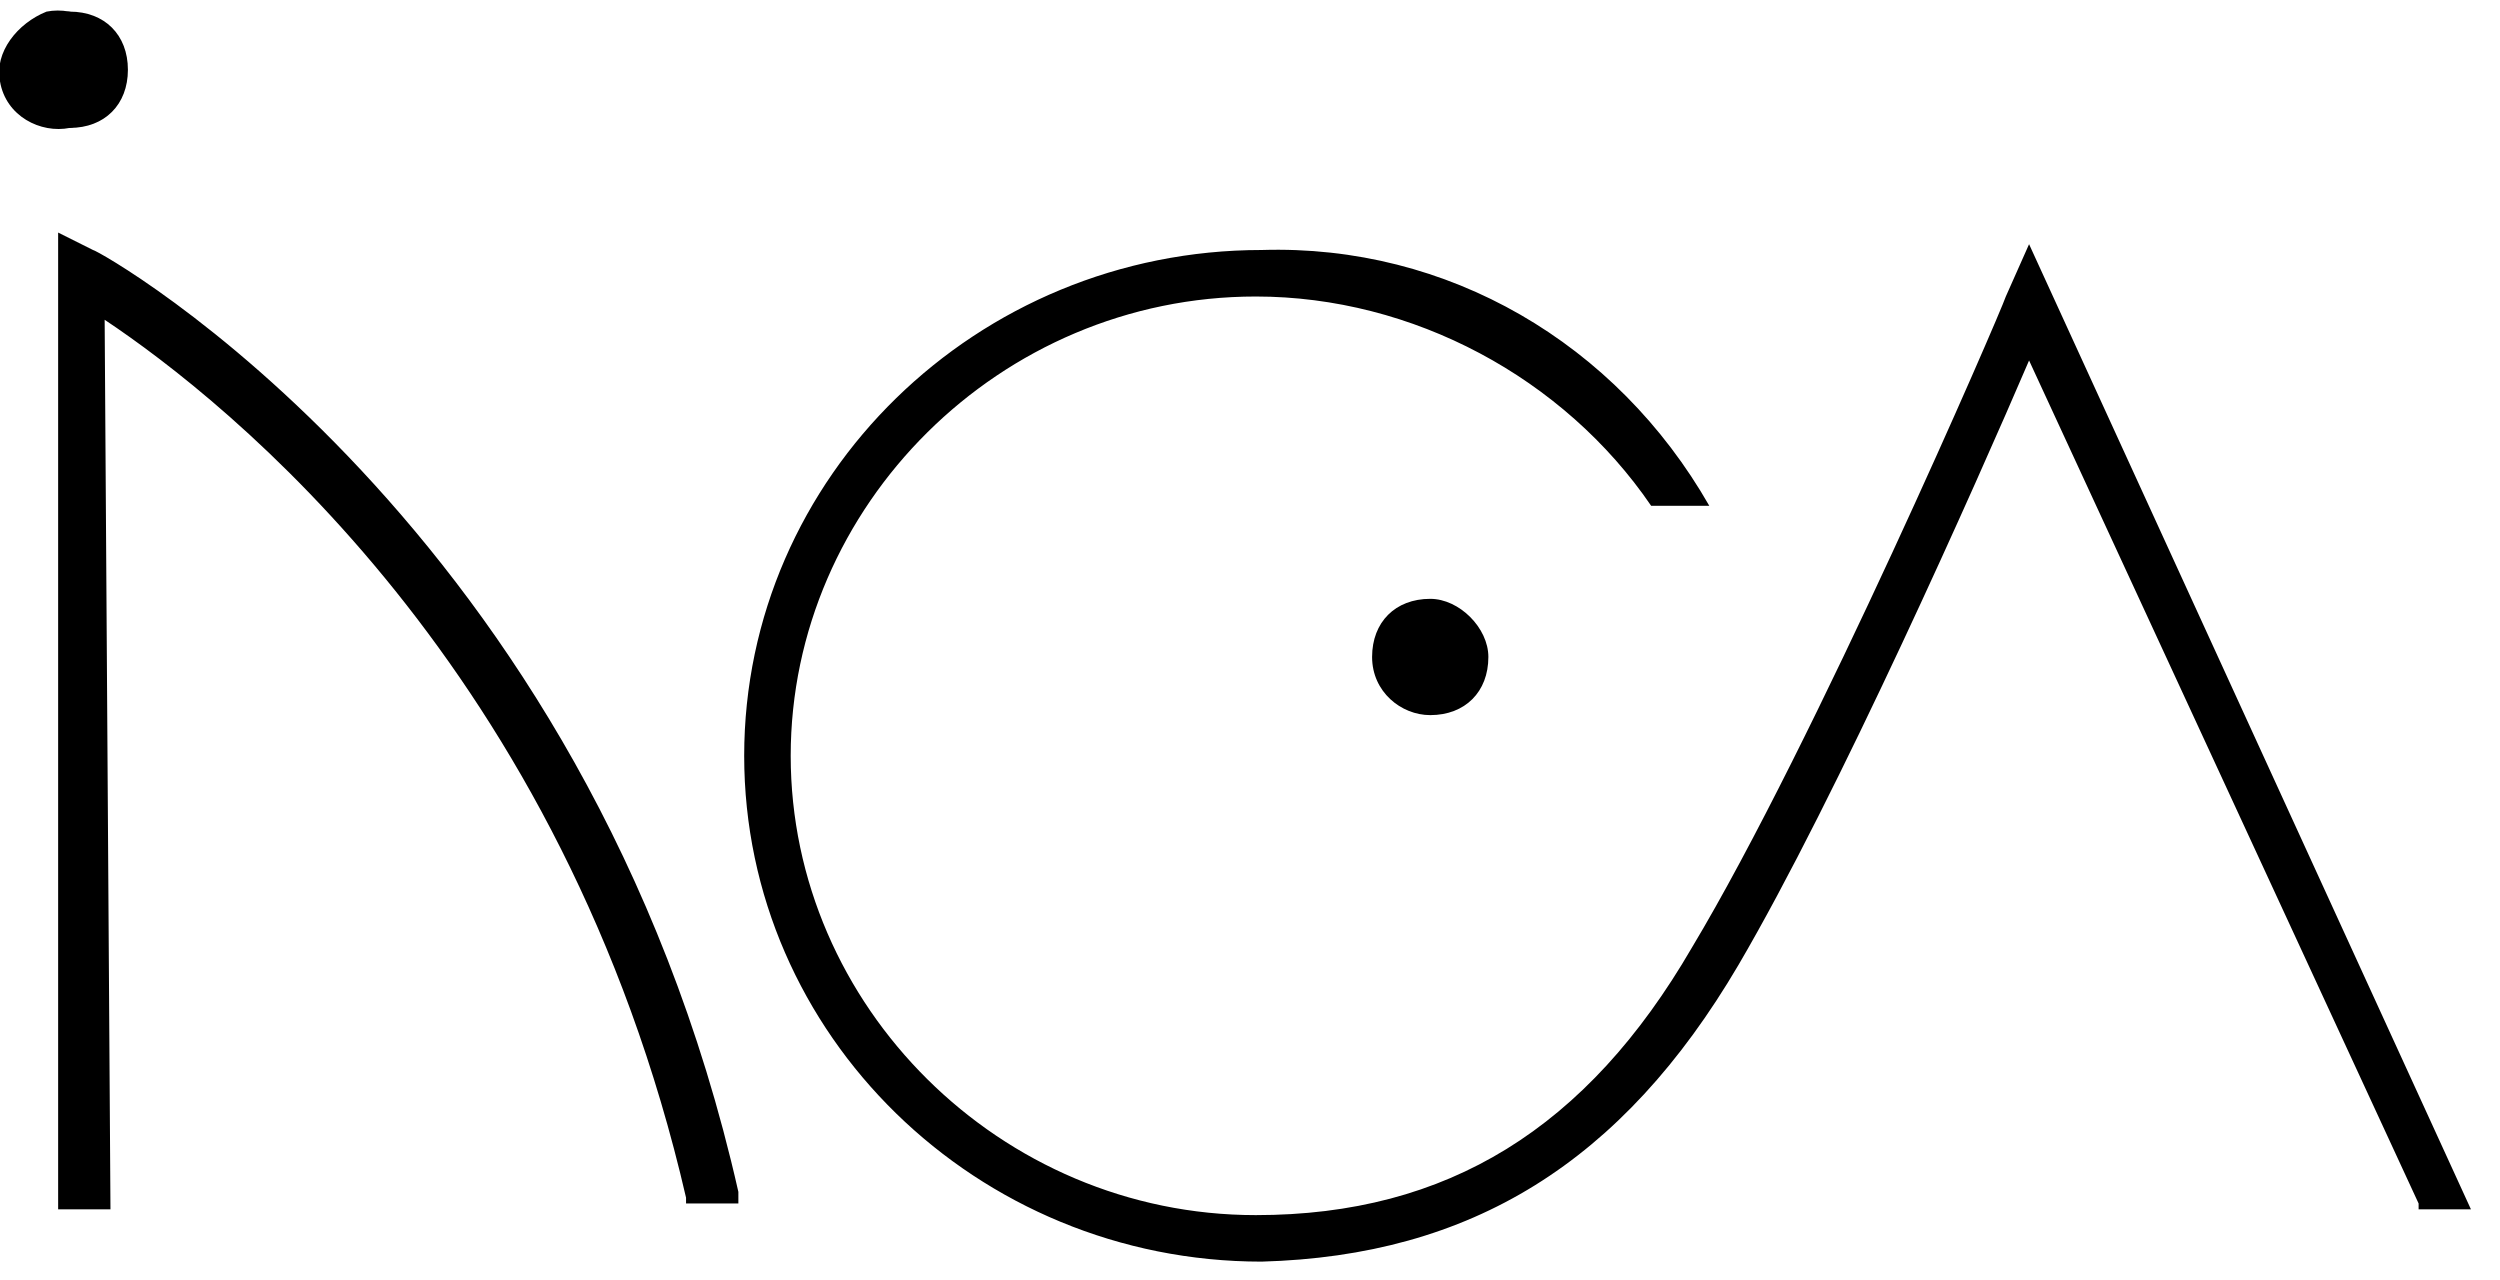
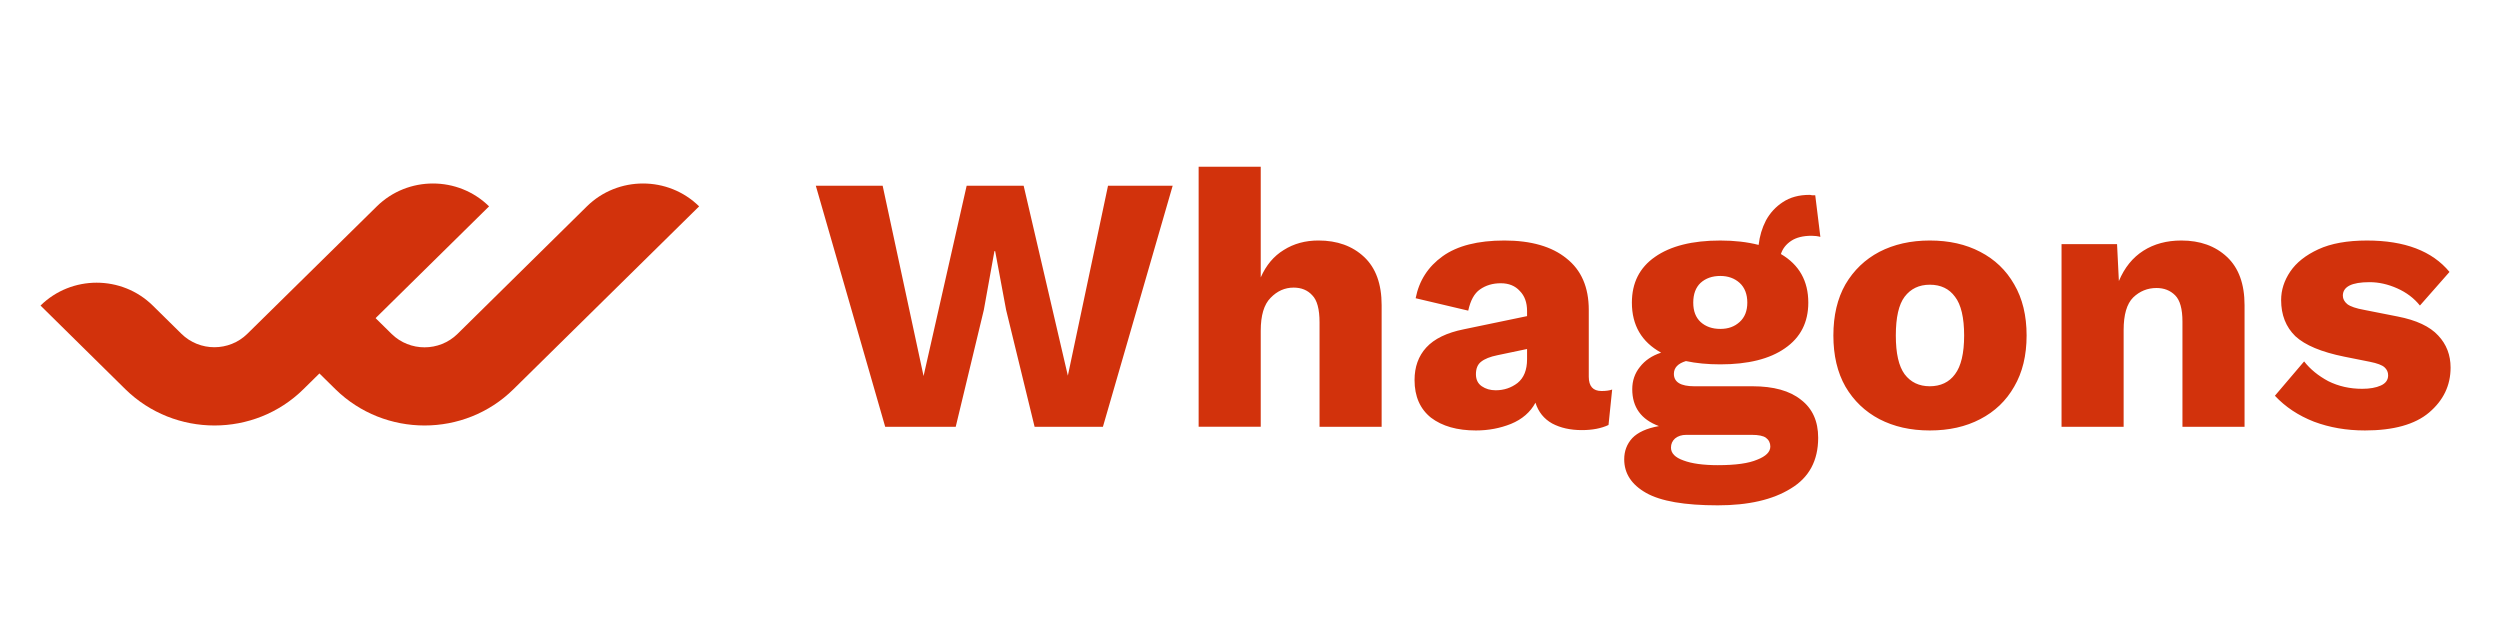
- <svg xmlns="http://www.w3.org/2000/svg" width="43" height="22" viewBox="0 0 43 22" fill="none">
-   <g clip-path="url(#clip0_312_7)">
-     <path d="M1.2 2.2C0.6 2.2 0.2 1.8 0.2 1.2C0.2 0.6 0.7 0.2 1.2 0.2C1.8 0.2 2.2 0.6 2.2 1.2C2.2 1.8 1.8 2.2 1.2 2.2Z" fill="currentColor" />
-     <path d="M0.8 0.2C1.3 0.1 1.9 0.4 2 1C2.1 1.5 1.8 2.1 1.2 2.2C0.7 2.3 0.1 2 -0 1.4C-0.1 0.9 0.3 0.4 0.8 0.2ZM24.6 10.3C24 10.3 23.6 10.7 23.6 11.3C23.6 11.9 24.1 12.3 24.6 12.3C25.2 12.3 25.6 11.9 25.6 11.3C25.6 10.8 25.1 10.3 24.6 10.3Z" fill="currentColor" />
-     <path d="M29.9 16.6C31.6 13.7 34 8.3 34.9 6.2L38.25 13.45L41.6 20.7V20.8H42.5L34.9 4.2L34.5 5.1C34.4 5.4 31.2 12.8 29.1 16.3C27.3 19.4 24.9 20.9 21.6 20.9C17.2 20.9 13.6 17.3 13.6 13C13.6 8.7 17.2 5.1 21.6 5.1C24.3 5.1 26.9 6.5 28.4 8.7H29.4C27.8 5.9 24.9 4.2 21.7 4.3C16.8 4.3 12.8 8.2 12.8 13C12.8 17.8 16.8 21.7 21.7 21.7C25.3 21.6 27.9 20 29.9 16.6ZM1.8 5.5C3.9 6.9 9.7 11.5 11.8 20.6V20.7H12.7V20.5C10.1 9 1.7 4.3 1.6 4.3L1 4V20.8H1.9L1.8 5.5Z" fill="currentColor" />
-   </g>
+ <svg xmlns="http://www.w3.org/2000/svg" id="Capa_1" data-name="Capa 1" viewBox="0 0 2000 500">
  <defs>
-     <clipPath id="clip0_312_7">
-       <rect width="43" height="22" fill="currentColor" />
-     </clipPath>
+     <style>
+       .cls-1 {
+         fill: #d2320c;
+       }
+     </style>
  </defs>
+   <path class="cls-1" d="M171.59,340.39c-25.8,0-51.6-9.7-71.29-29.01l-67.88-66.93c24.77-24.4,65.02-24.4,89.79,0l22.94,22.6c14.53,14.31,38.18,14.31,52.71,0l103.6-101.96c24.77-24.39,65.02-24.39,89.79,0l-148.45,146.21c-19.61,19.39-45.41,29.09-71.21,29.09Z" />
+   <path class="cls-1" d="M339.64,340.39c-25.8,0-51.6-9.7-71.29-29.01l-16.04-15.79,44.93-44.25,16.04,15.79c14.53,14.31,38.19,14.31,52.71,0l103.52-102.04c24.77-24.39,65.02-24.39,89.79,0l-148.45,146.21c-19.61,19.39-45.41,29.09-71.21,29.09Z" />
+   <path class="cls-1" d="M708.16,341.44l-55.52-192.87h53.48l32.73,152.25,34.48-152.25h45.59l35.36,151.95,32.14-151.95h51.72l-55.81,192.87h-54.65l-22.79-93.51-8.77-47.05h-.58l-8.47,47.05-22.5,93.51h-56.4ZM958.91,341.44v-208.06h49.68v88.54c4.29-9.74,10.42-17.05,18.41-21.92,7.99-5.07,17.24-7.6,27.75-7.6,15,0,27.18,4.38,36.53,13.15,9.35,8.77,14.03,21.63,14.03,38.57v97.31h-49.68v-83.58c0-10.52-1.94-17.73-5.83-21.63-3.71-4.09-8.67-6.14-14.91-6.14-7.01,0-13.15,2.73-18.41,8.18-5.26,5.26-7.89,14.03-7.89,26.3v76.85h-49.68ZM1221.65,248.81c0-6.82-1.95-12.18-5.85-16.07-3.7-4.09-8.76-6.14-15.19-6.14s-11.99,1.66-16.67,4.97c-4.48,3.12-7.59,8.77-9.35,16.95l-42.07-9.94c2.73-14.03,9.93-25.23,21.61-33.6,11.7-8.38,28.15-12.57,49.38-12.57s38,4.77,49.68,14.32c11.88,9.35,17.83,23.08,17.83,41.2v53.48c0,7.6,3.4,11.4,10.23,11.4,3.5,0,6.33-.39,8.48-1.17l-2.92,28.35c-5.85,2.73-12.95,4.09-21.33,4.09-9.15,0-17.05-1.75-23.68-5.26-6.63-3.7-11.1-9.25-13.43-16.66-4.1,7.6-10.62,13.25-19.58,16.95-8.77,3.51-18.12,5.26-28.05,5.26-15,0-26.98-3.41-35.95-10.23-8.76-7.01-13.15-17.05-13.15-30.1,0-10.52,3.12-19.19,9.35-26.01,6.44-7.01,16.47-11.88,30.1-14.61l50.56-10.52v-4.09ZM1180.74,299.36c0,4.29,1.55,7.5,4.68,9.64,3.11,2.14,6.82,3.22,11.1,3.22,6.63,0,12.47-1.95,17.53-5.84,5.07-4.09,7.6-10.42,7.6-19v-8.18l-23.68,4.97c-5.83,1.17-10.23,2.92-13.15,5.26-2.73,2.14-4.08,5.46-4.08,9.94ZM1401.94,309.01c16.95,0,29.9,3.6,38.87,10.81,9.15,7.01,13.73,17.14,13.73,30.39,0,18.31-7.3,31.85-21.92,40.62-14.41,8.96-33.89,13.44-58.44,13.44-26.49,0-45.58-3.31-57.27-9.93-11.7-6.62-17.54-15.59-17.54-26.88,0-6.62,2.15-12.27,6.43-16.95,4.49-4.68,11.6-7.89,21.34-9.64-14.22-5.26-21.34-15.1-21.34-29.51,0-6.82,2.05-12.76,6.14-17.83,4.08-5.26,9.73-9.06,16.95-11.4-15.6-8.57-23.38-21.92-23.38-40.03,0-15.78,6.13-27.96,18.41-36.53,12.47-8.77,29.9-13.15,52.31-13.15,11.3,0,21.53,1.17,30.68,3.51.78-7.01,2.73-13.54,5.85-19.58,3.31-6.04,7.78-10.91,13.43-14.61,5.85-3.9,12.95-5.84,21.34-5.84.58,0,1.26.1,2.03.29h2.63l4.1,33.31c-2.15-.58-4.48-.88-7.01-.88-6.82,0-12.28,1.36-16.37,4.09-4.08,2.73-6.82,6.23-8.18,10.52,14.61,8.57,21.91,21.53,21.91,38.87,0,15.78-6.23,27.96-18.7,36.53-12.26,8.57-29.51,12.86-51.72,12.86-10.13,0-19.28-.88-27.48-2.63-6.43,1.95-9.63,5.36-9.63,10.23,0,6.62,5.45,9.93,16.36,9.93h46.46ZM1376.23,220.76c-6.43,0-11.7,1.85-15.78,5.55-3.9,3.7-5.85,8.96-5.85,15.78s1.95,11.79,5.85,15.49c4.08,3.7,9.35,5.55,15.78,5.55s11.4-1.85,15.48-5.55c4.1-3.7,6.14-8.86,6.14-15.49s-2.05-12.08-6.14-15.78c-4.08-3.7-9.25-5.55-15.48-5.55ZM1374.48,372.13c14.03,0,24.45-1.46,31.26-4.38,7.02-2.73,10.52-6.23,10.52-10.52,0-2.92-1.17-5.26-3.5-7.01-2.15-1.56-5.95-2.34-11.4-2.34h-52.31c-3.7,0-6.72.97-9.05,2.92-2.15,1.95-3.22,4.38-3.22,7.31,0,4.48,3.32,7.89,9.94,10.23,6.61,2.53,15.88,3.8,27.76,3.8ZM1543.84,192.41c15.4,0,28.83,3.02,40.33,9.06,11.68,6.04,20.75,14.71,27.18,26.01,6.63,11.3,9.93,24.94,9.93,40.91s-3.31,29.61-9.93,40.91c-6.43,11.3-15.5,19.97-27.18,26.01-11.5,6.04-24.93,9.06-40.33,9.06s-28.63-3.02-40.33-9.06c-11.48-6.04-20.54-14.71-27.16-26.01-6.44-11.3-9.65-24.94-9.65-40.91s3.21-29.61,9.65-40.91c6.63-11.3,15.68-19.97,27.16-26.01,11.7-6.04,25.14-9.06,40.33-9.06ZM1543.84,227.77c-8.57,0-15.28,3.22-20.16,9.64-4.68,6.23-7.02,16.56-7.02,30.98s2.34,24.55,7.02,30.98c4.87,6.43,11.58,9.64,20.16,9.64s15.5-3.21,20.17-9.64c4.86-6.43,7.3-16.75,7.3-30.98s-2.44-24.74-7.3-30.98c-4.68-6.43-11.4-9.64-20.17-9.64ZM1649.23,341.44v-146.11h44.41l1.46,29.51c4.49-10.72,11.02-18.8,19.58-24.25,8.57-5.46,18.7-8.18,30.4-8.18,15,0,27.18,4.38,36.53,13.15,9.35,8.77,14.03,21.63,14.03,38.57v97.31h-49.68v-84.16c0-10.13-1.95-17.14-5.85-21.04-3.9-3.9-8.86-5.84-14.9-5.84-7.2,0-13.43,2.53-18.7,7.6-5.06,5.06-7.6,13.73-7.6,26.01v77.44h-49.67ZM1891.8,344.36c-14.61,0-28.15-2.34-40.61-7.01-12.47-4.87-22.9-11.79-31.27-20.75l23.38-27.47c4.87,6.24,11.3,11.49,19.28,15.78,8.19,4.09,17.25,6.14,27.18,6.14,6.05,0,11-.88,14.9-2.63,3.9-1.75,5.85-4.48,5.85-8.18,0-2.53-.97-4.68-2.92-6.43-1.95-1.75-5.85-3.21-11.68-4.38l-20.45-4.09c-18.32-3.7-31.37-9.16-39.16-16.36-7.6-7.4-11.4-17.05-11.4-28.93,0-7.99,2.43-15.59,7.3-22.79,4.87-7.21,12.37-13.15,22.5-17.83,10.13-4.68,23.08-7.01,38.86-7.01,30.2,0,52.21,8.38,66.04,25.13l-23.66,26.88c-4.68-5.85-10.72-10.42-18.12-13.73-7.4-3.31-14.8-4.97-22.21-4.97-14.22,0-21.33,3.6-21.33,10.81,0,2.53,1.17,4.77,3.5,6.72,2.53,1.95,7.11,3.51,13.73,4.68l26.6,5.26c15,2.92,25.81,7.99,32.43,15.2,6.63,7.01,9.93,15.59,9.93,25.71,0,14.22-5.74,26.2-17.23,35.94-11.3,9.55-28.45,14.32-51.43,14.32Z" />
</svg>
